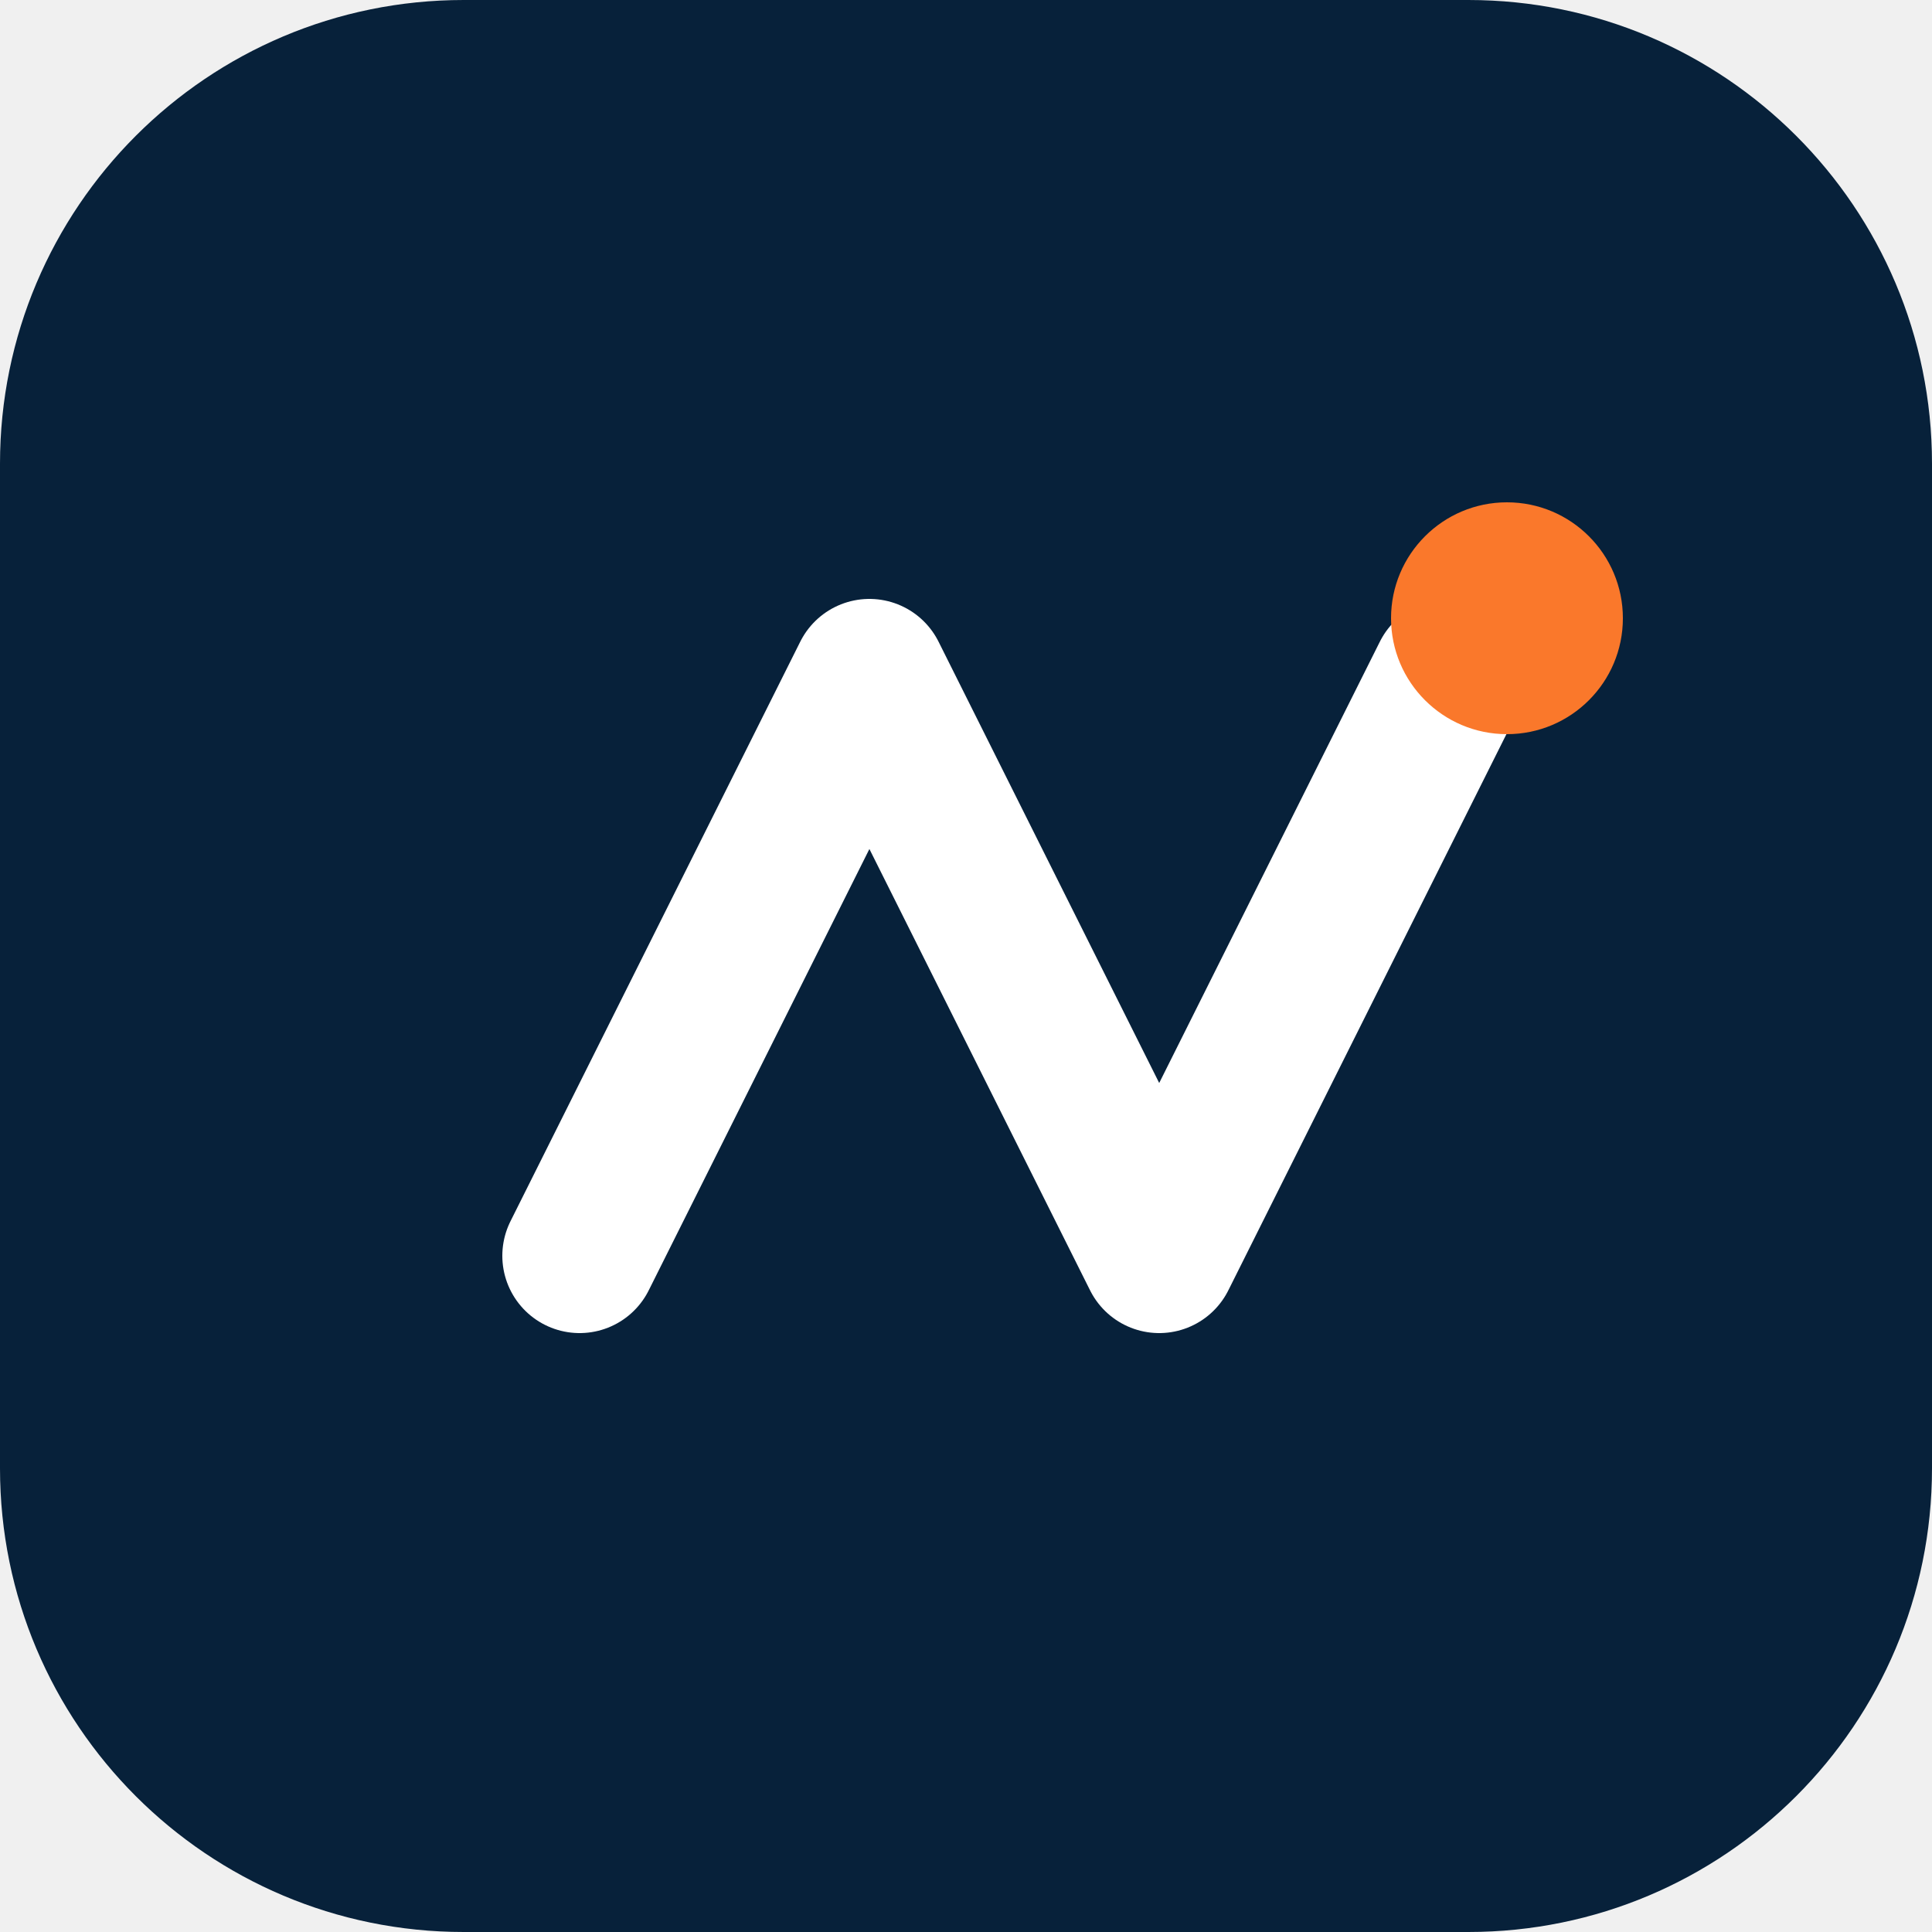
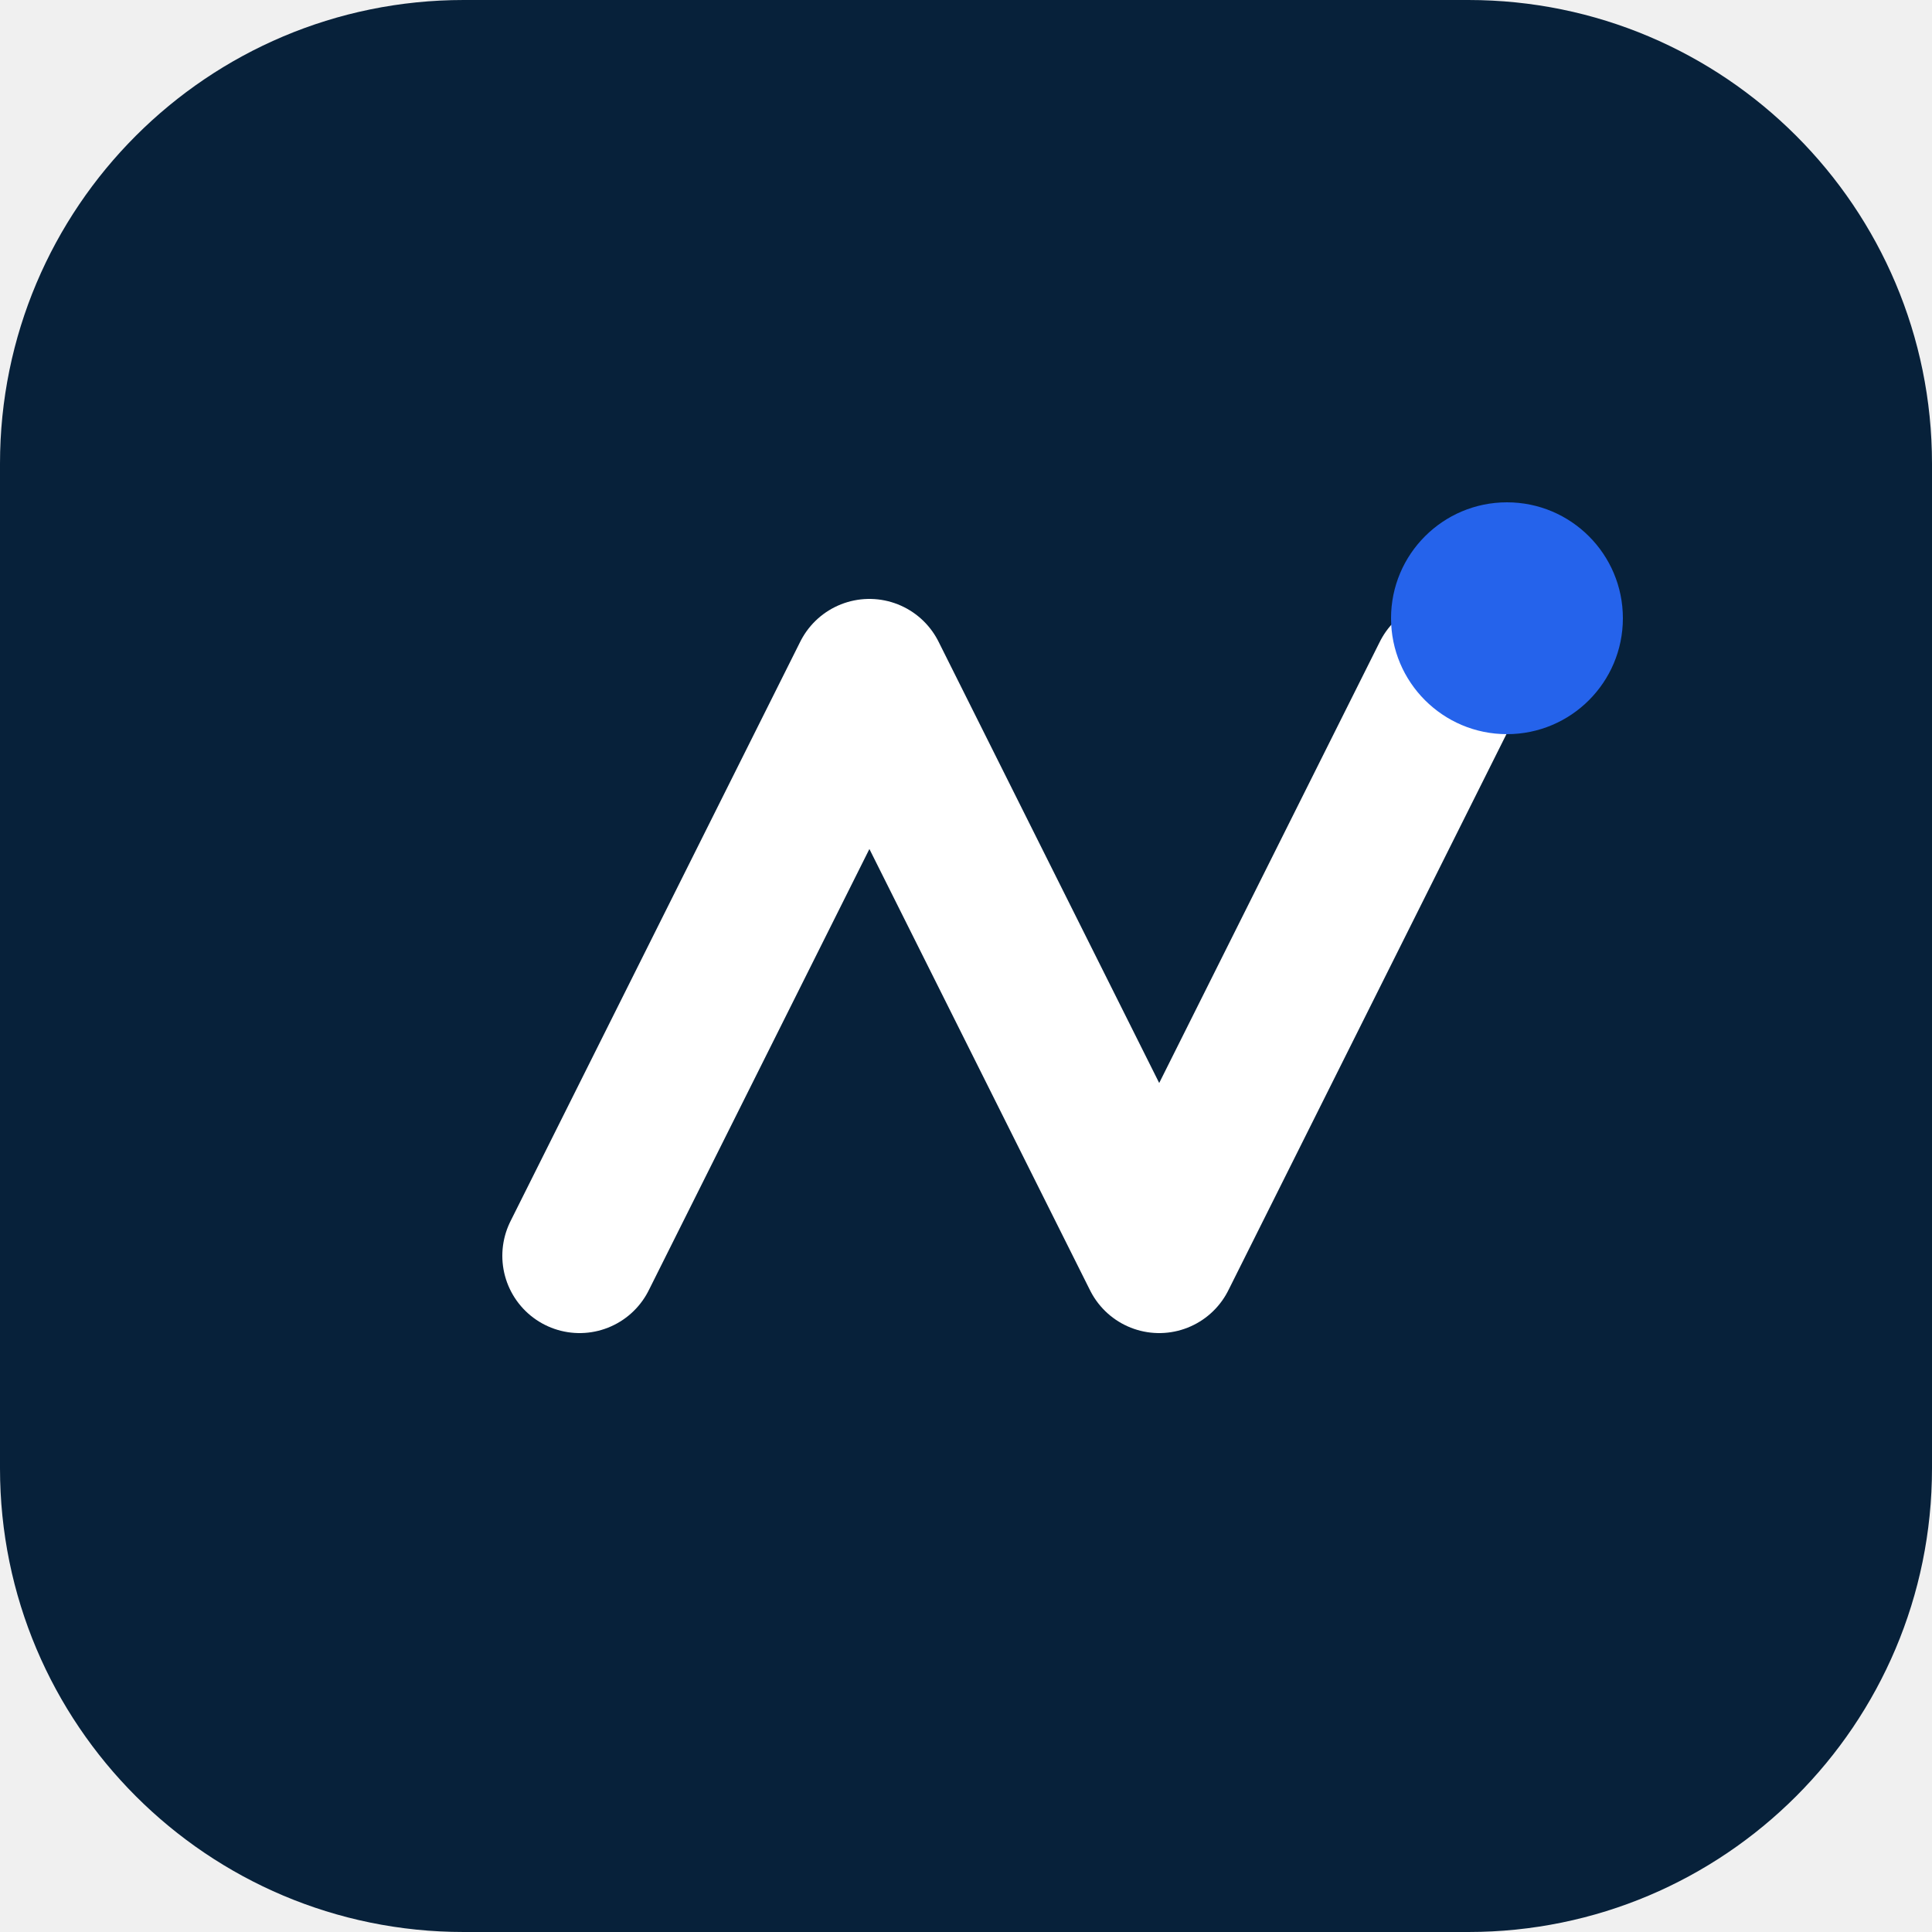
<svg xmlns="http://www.w3.org/2000/svg" viewBox="0 0 100 100" fill="none">
  <rect width="100" height="100" rx="24" fill="#07213A" />
  <path d="M30 65 L45 35 L60 65 L75 35" stroke="#FFFFFF" stroke-width="8" stroke-linecap="round" stroke-linejoin="round" />
-   <circle cx="78" cy="32" r="6" fill="#FA782B" />
+   <circle cx="78" cy="32" r="6" fill="#2563EB" />
</svg>
